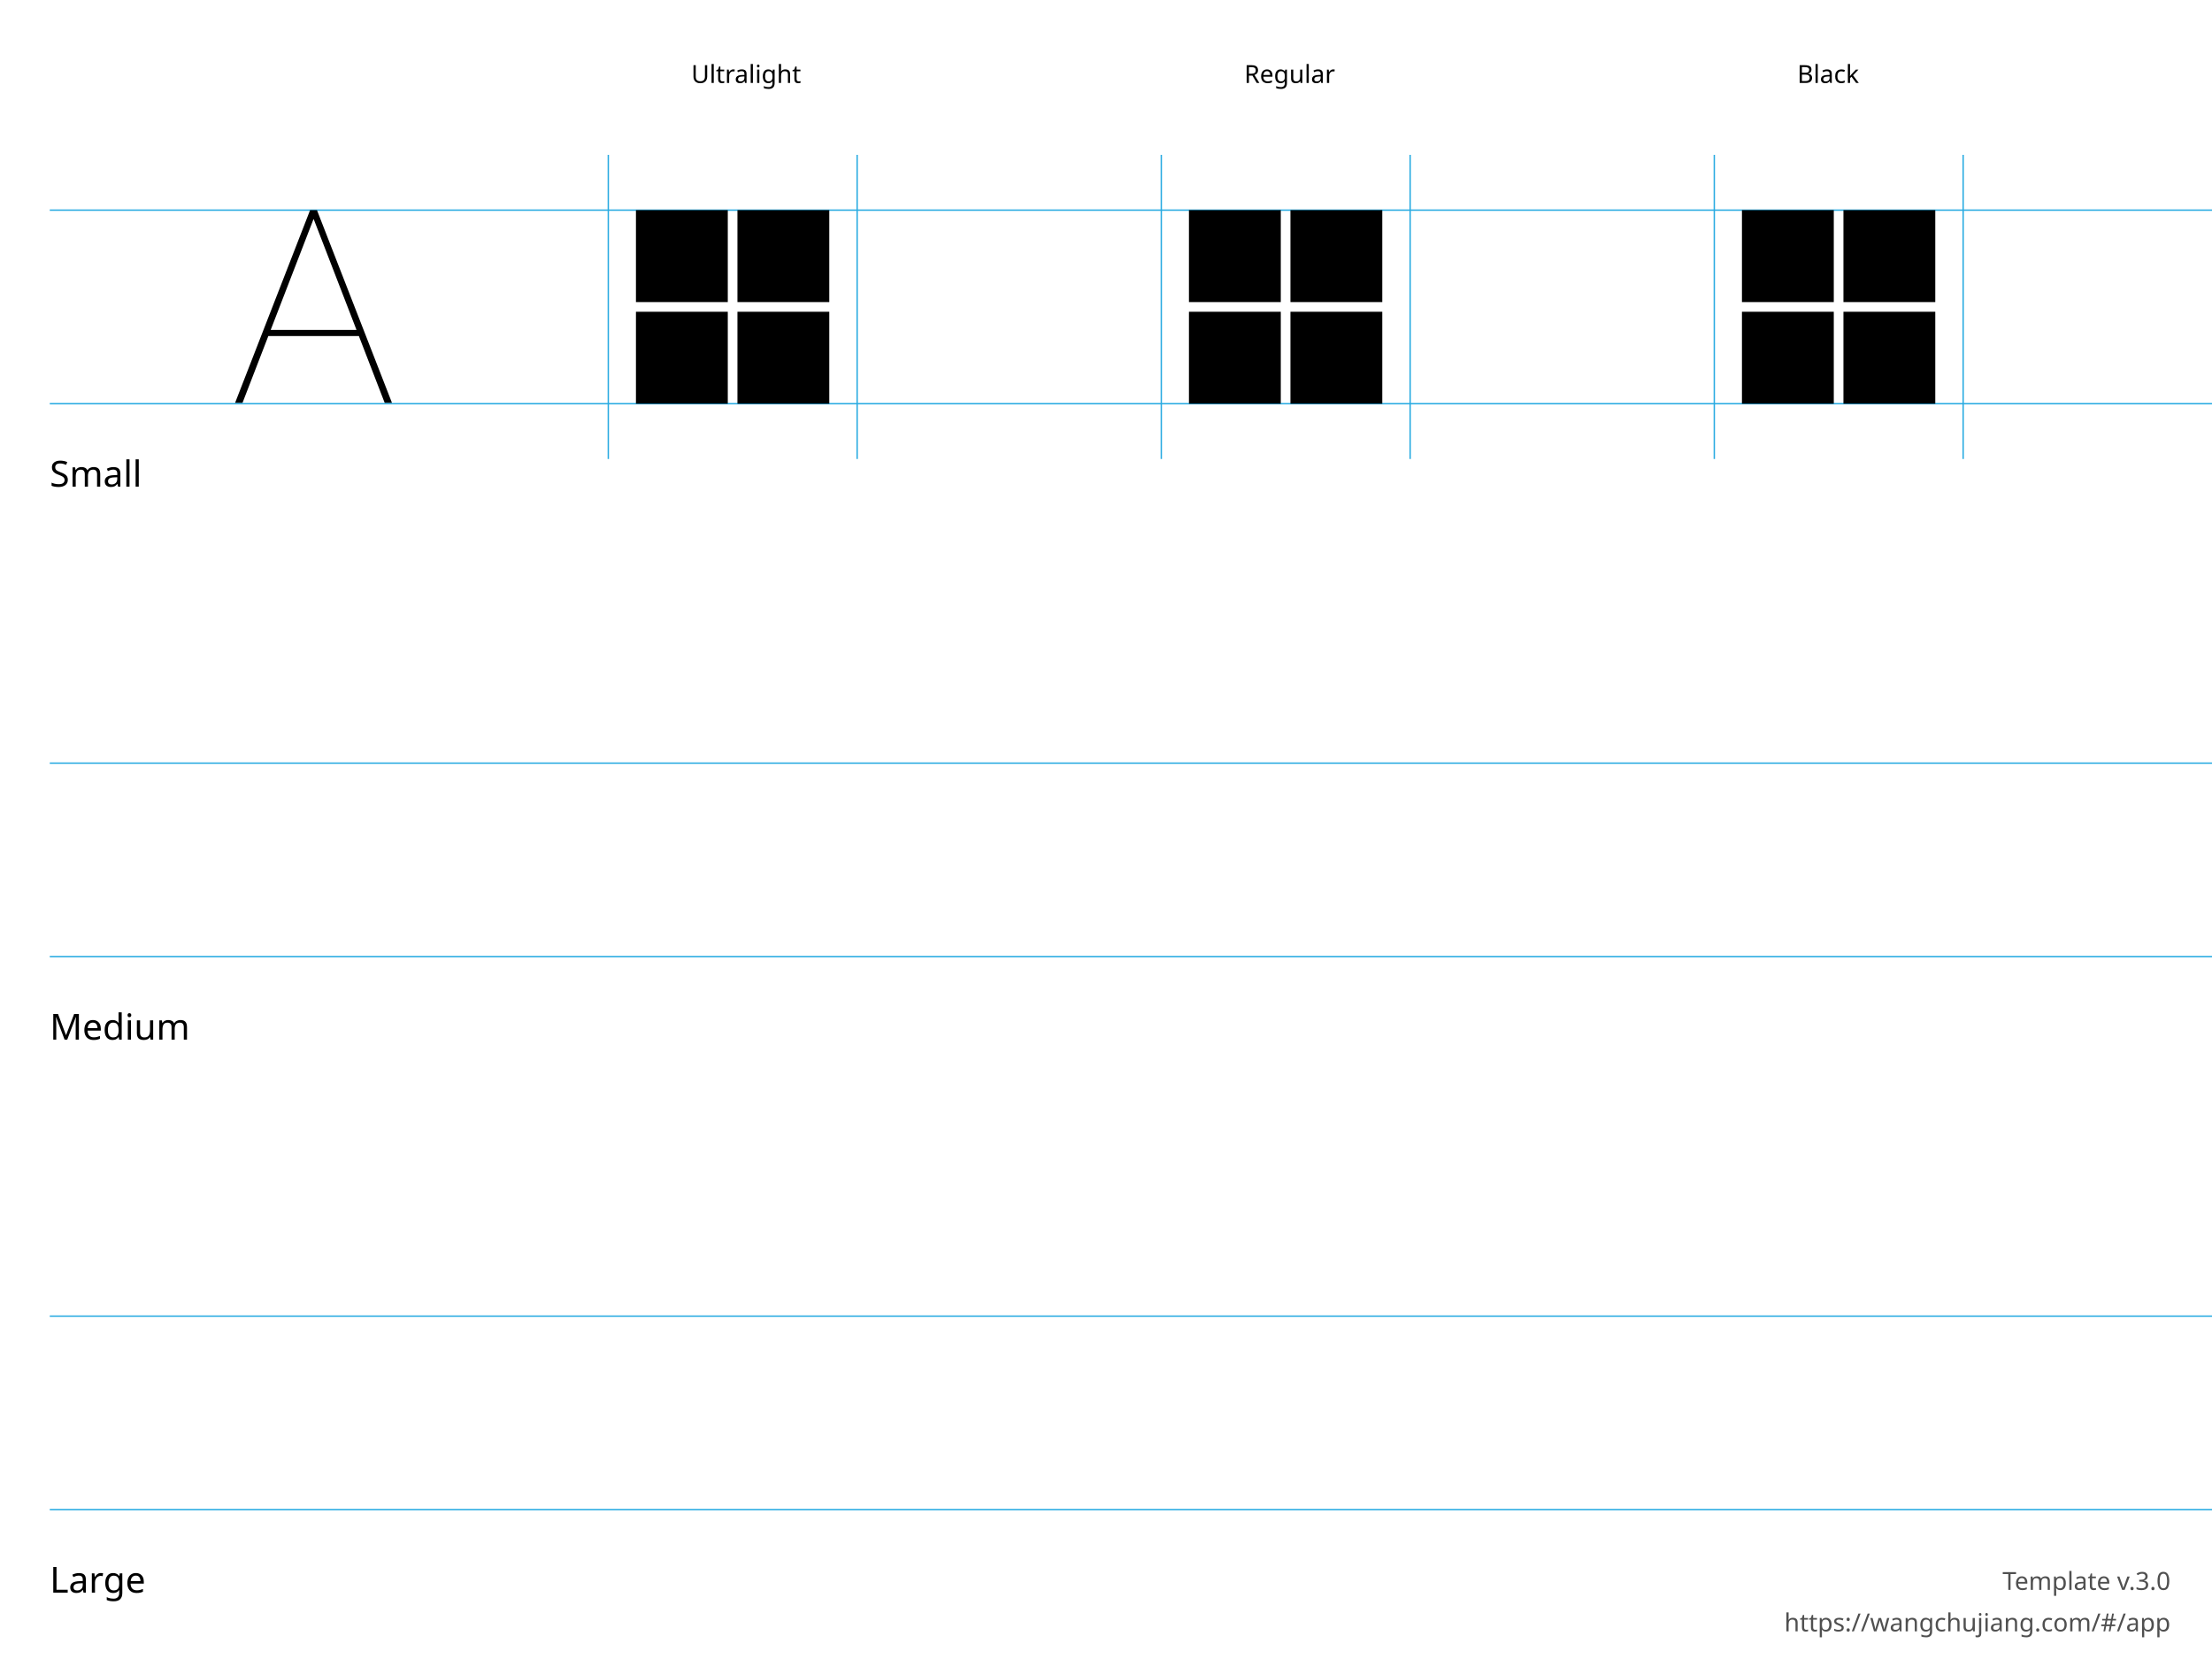
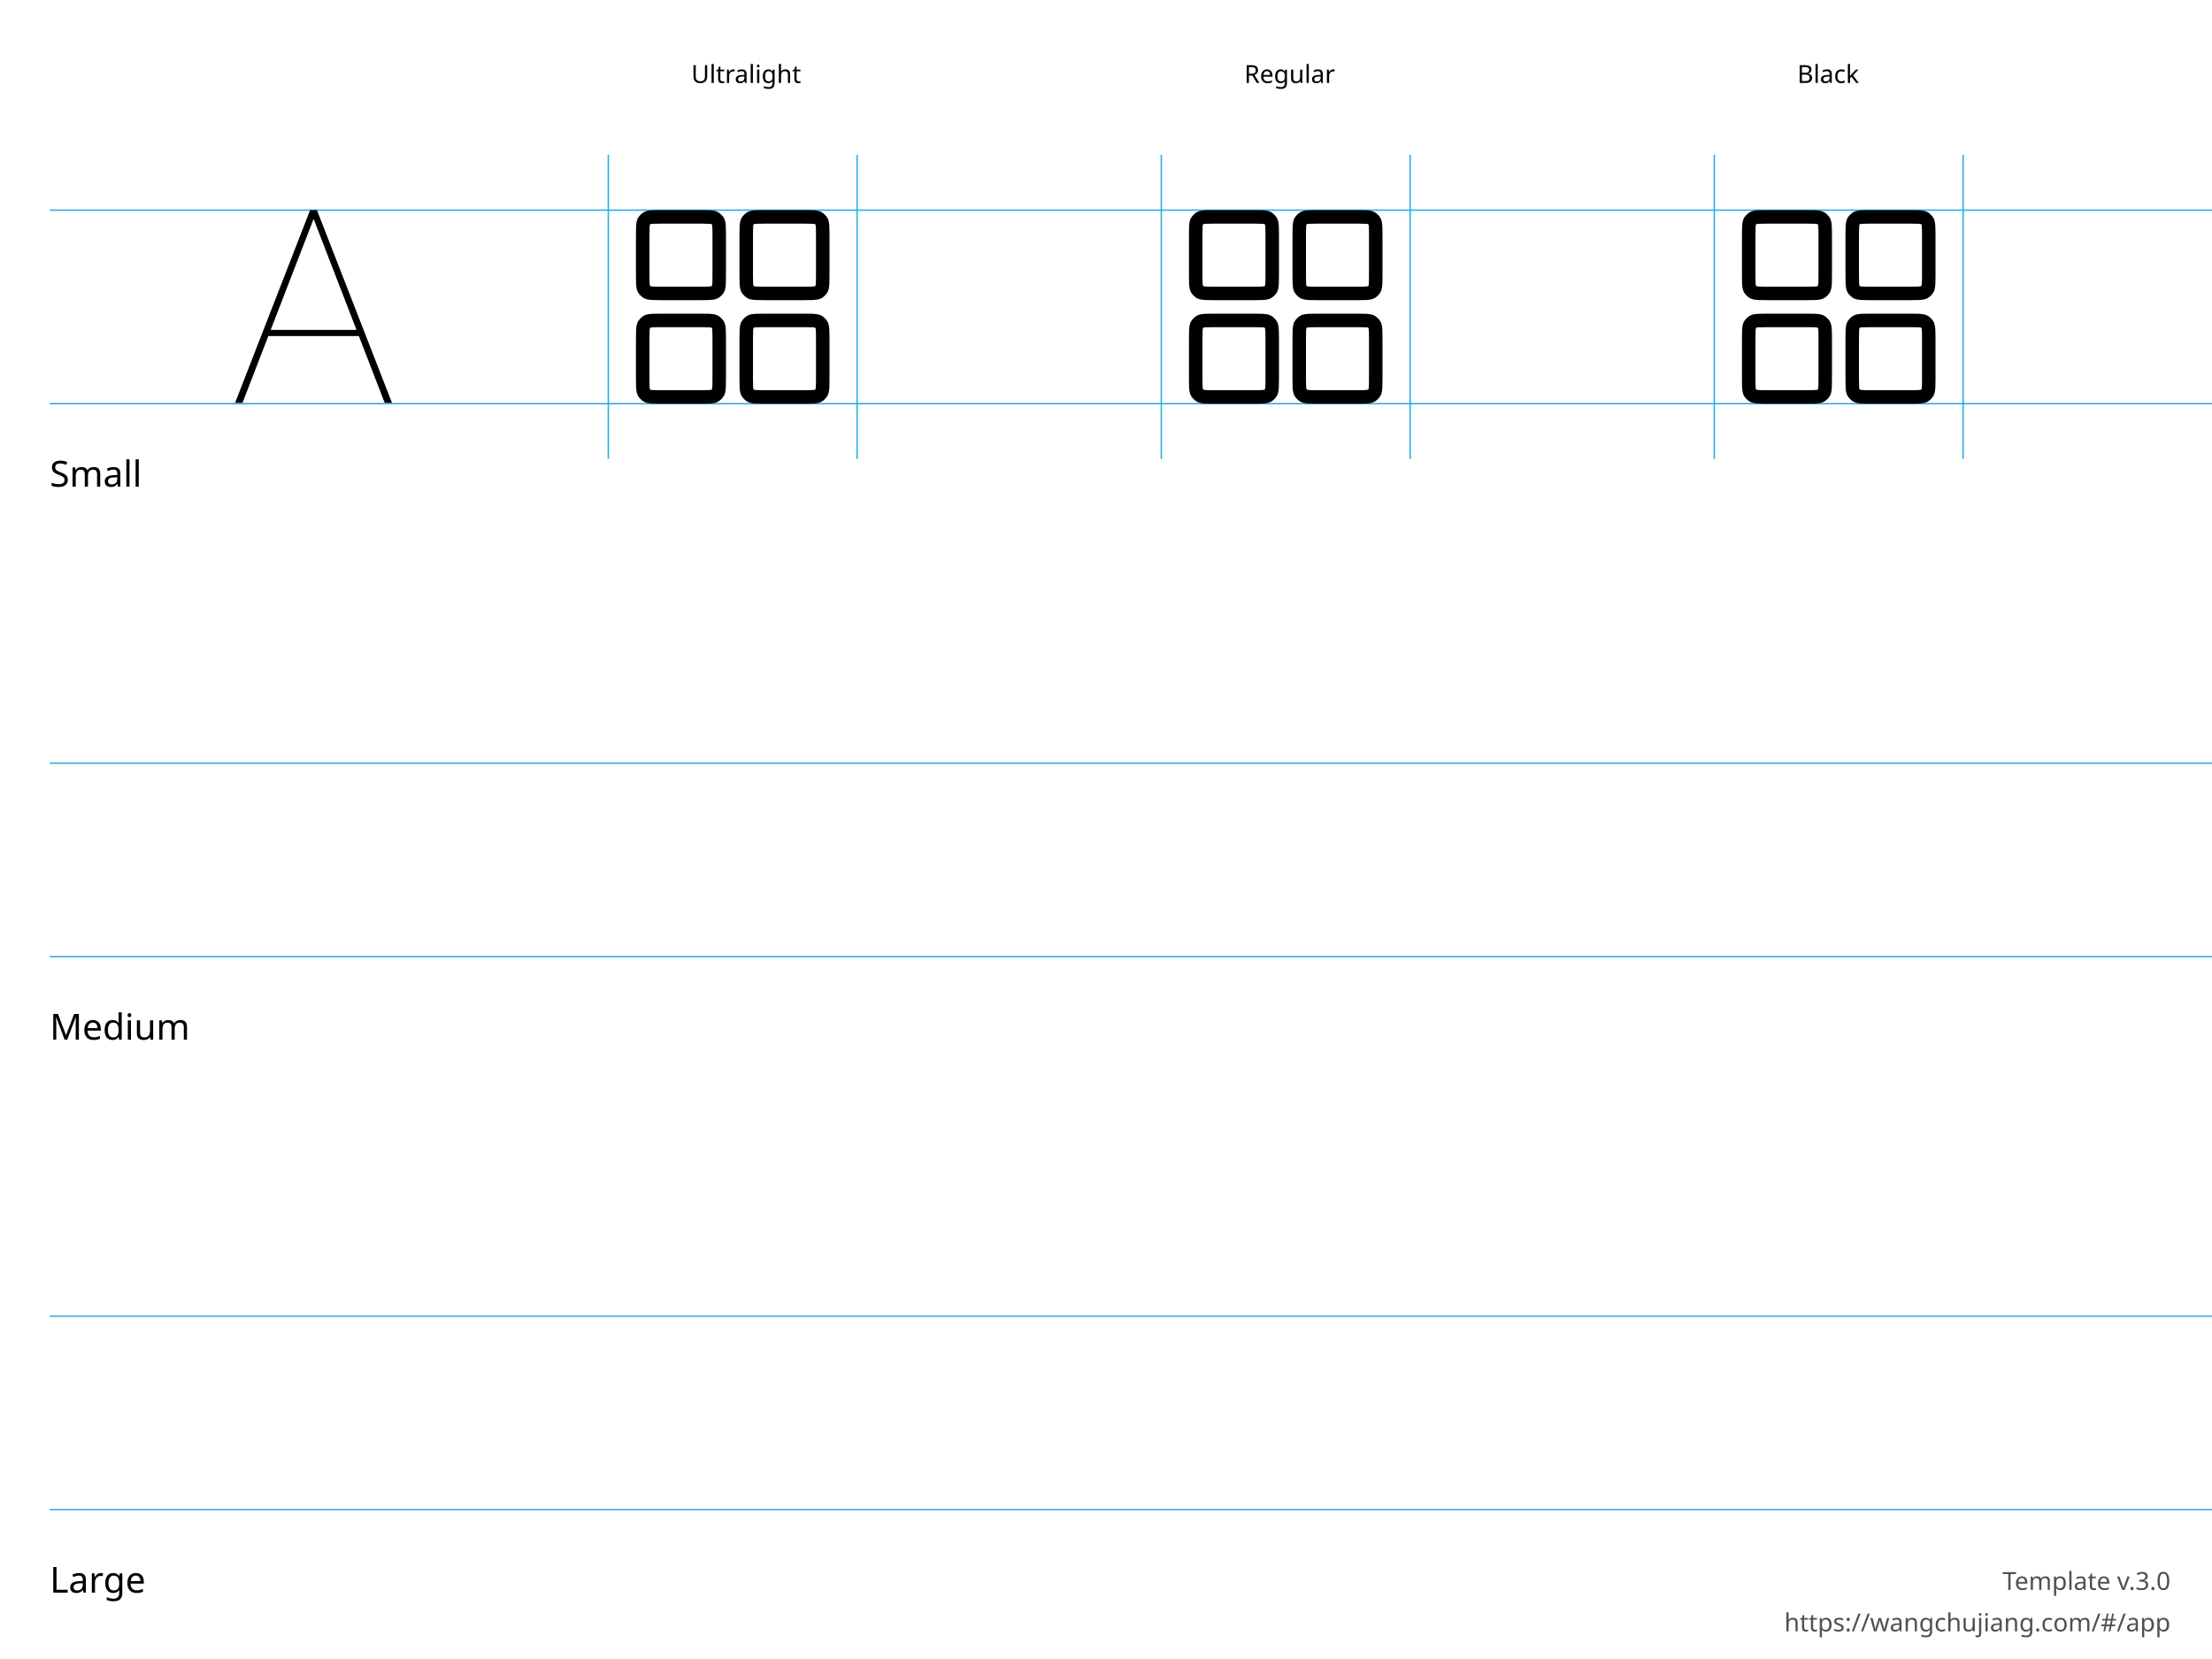
<svg xmlns="http://www.w3.org/2000/svg" height="600" width="800">
  <g id="Notes" font-family="'LucidaGrande', 'Lucida Grande', sans-serif" font-size="13">
    <rect fill="white" height="600.0" width="800.0" x="0.0" y="0.0" />
    <g font-size="13">
      <text x="18.0" y="176.0">Small</text>
      <text x="18.0" y="376.0">Medium</text>
      <text x="18.0" y="576.0">Large</text>
    </g>
    <g font-size="9">
      <text x="250.0" y="30.0">Ultralight</text>
      <text x="450.0" y="30.0">Regular</text>
      <text x="650.0" y="30.0">Black</text>
      <text id="template-version" fill="#505050" text-anchor="end" x="785.0" y="575.0">Template v.3.0</text>
      <a href="https://wangchujiang.com/#/app">
        <text fill="#505050" text-anchor="end" x="785.0" y="590.0">https://wangchujiang.com/#/app</text>
      </a>
    </g>
  </g>
  <g id="Guides" stroke="rgb(39, 170, 225)" stroke-width="0.5">
    <path id="Capline-S" d="M18,76 l800,0" />
    <path id="H-reference" d="M85,145.755 L87.685,145.755 L113.369,79.287 L114.052,79.287 L114.052,76 L112.148,76 L85,145.755 Z M95.693,121.536 L130.996,121.536 L130.263,119.313 L96.474,119.313 L95.693,121.536 Z M139.15,145.755 L141.787,145.755 L114.638,76 L113.466,76 L113.466,79.287 L139.15,145.755 Z" stroke="none" />
    <path id="Baseline-S" d="M18,146 l800,0" />
    <path id="left-margin-Ultralight-S" d="M220,56 l0,110" />
    <path id="right-margin-Ultralight-S" d="M310,56 l0,110" />
    <path id="left-margin-Regular-S" d="M420,56 l0,110" />
    <path id="right-margin-Regular-S" d="M510,56 l0,110" />
    <path id="left-margin-Black-S" d="M620,56 l0,110" />
    <path id="right-margin-Black-S" d="M710,56 l0,110" />
    <path id="Capline-M" d="M18,276 l800,0" />
    <path id="Baseline-M" d="M18,346 l800,0" />
    <path id="Capline-L" d="M18,476 l800,0" />
    <path id="Baseline-L" d="M18,546 l800,0" />
  </g>
  <g id="Symbols">
    <g id="Ultralight-S">
-       <path d="M230,76 L263.212,76 L263.212,109.25 L230,109.25 L230,76 Z" />
-       <path d="M266.707,76 L299.919,76 L299.919,109.25 L266.707,109.25 L266.707,76 Z" />
-       <path d="M230,112.75 L263.212,112.75 L263.212,146 L230,146 L230,112.75 Z" />
-       <path d="M266.707,112.75 L299.919,112.75 L299.919,146 L266.707,146 L266.707,112.75 Z" />
+       <path d="M272.326,122.395 C272.326,119.375 272.414,118.714 272.564,118.564 C272.714,118.414 273.375,118.326 276.395,118.326 L291.047,118.326 C294.067,118.326 294.728,118.414 294.878,118.564 C295.027,118.714 295.116,119.375 295.116,122.395 L295.116,137.047 C295.116,140.067 295.027,140.728 294.878,140.878 C294.728,141.027 294.067,141.116 291.047,141.116 L276.395,141.116 C273.375,141.116 272.714,141.027 272.564,140.878 C272.414,140.728 272.326,140.067 272.326,137.047 L272.326,122.395 Z M267.442,122.395 L267.442,137.047 C267.442,141.7 267.591,142.811 269.111,144.331 C270.631,145.85 271.742,146 276.395,146 L291.047,146 C295.7,146 296.811,145.85 298.331,144.331 C299.85,142.811 300,141.7 300,137.047 L300,122.395 C300,117.742 299.85,116.631 298.331,115.111 C296.811,113.591 295.7,113.442 291.047,113.442 L276.395,113.442 C271.742,113.442 270.631,113.591 269.111,115.111 C267.591,116.631 267.442,117.742 267.442,122.395 Z M234.884,84.953 C234.884,81.933 234.973,81.272 235.122,81.122 C235.272,80.973 235.933,80.884 238.953,80.884 L253.605,80.884 C256.625,80.884 257.286,80.973 257.436,81.122 C257.586,81.272 257.674,81.933 257.674,84.953 L257.674,99.605 C257.674,102.625 257.586,103.286 257.436,103.436 C257.286,103.586 256.625,103.674 253.605,103.674 L238.953,103.674 C235.933,103.674 235.272,103.586 235.122,103.436 C234.973,103.286 234.884,102.625 234.884,99.605 L234.884,84.953 Z M230,84.953 L230,99.605 C230,104.258 230.15,105.369 231.669,106.889 C233.189,108.409 234.3,108.558 238.953,108.558 L253.605,108.558 C258.258,108.558 259.369,108.409 260.889,106.889 C262.409,105.369 262.558,104.258 262.558,99.605 L262.558,84.953 C262.558,80.3 262.409,79.189 260.889,77.669 C259.369,76.15 258.258,76 253.605,76 L238.953,76 C234.3,76 233.189,76.15 231.669,77.669 C230.15,79.189 230,80.3 230,84.953 Z M234.884,122.395 C234.884,119.375 234.973,118.714 235.122,118.564 C235.272,118.414 235.933,118.326 238.953,118.326 L253.605,118.326 C256.625,118.326 257.286,118.414 257.436,118.564 C257.586,118.714 257.674,119.375 257.674,122.395 L257.674,137.047 C257.674,140.067 257.586,140.728 257.436,140.878 C257.286,141.027 256.625,141.116 253.605,141.116 L238.953,141.116 C235.933,141.116 235.272,141.027 235.122,140.878 C234.973,140.728 234.884,140.067 234.884,137.047 L234.884,122.395 Z M230,122.395 L230,137.047 C230,141.7 230.15,142.811 231.669,144.331 C233.189,145.85 234.3,146 238.953,146 L253.605,146 C258.258,146 259.369,145.85 260.889,144.331 C262.409,142.811 262.558,141.7 262.558,137.047 L262.558,122.395 C262.558,117.742 262.409,116.631 260.889,115.111 C259.369,113.591 258.258,113.442 253.605,113.442 L238.953,113.442 C234.3,113.442 233.189,113.591 231.669,115.111 C230.15,116.631 230,117.742 230,122.395 Z M272.326,84.953 C272.326,81.933 272.414,81.272 272.564,81.122 C272.714,80.973 273.375,80.884 276.395,80.884 L291.047,80.884 C294.067,80.884 294.728,80.973 294.878,81.122 C295.027,81.272 295.116,81.933 295.116,84.953 L295.116,99.605 C295.116,102.625 295.027,103.286 294.878,103.436 C294.728,103.586 294.067,103.674 291.047,103.674 L276.395,103.674 C273.375,103.674 272.714,103.586 272.564,103.436 C272.414,103.286 272.326,102.625 272.326,99.605 L272.326,84.953 Z M267.442,84.953 L267.442,99.605 C267.442,104.258 267.591,105.369 269.111,106.889 C270.631,108.409 271.742,108.558 276.395,108.558 L291.047,108.558 C295.7,108.558 296.811,108.409 298.331,106.889 C299.85,105.369 300,104.258 300,99.605 L300,84.953 C300,80.3 299.85,79.189 298.331,77.669 C296.811,76.15 295.7,76 291.047,76 L276.395,76 C271.742,76 270.631,76.15 269.111,77.669 C267.591,79.189 267.442,80.3 267.442,84.953 Z" />
    </g>
    <g id="Regular-S">
-       <path d="M430,76 L463.212,76 L463.212,109.25 L430,109.25 L430,76 Z" />
-       <path d="M466.707,76 L499.919,76 L499.919,109.25 L466.707,109.25 L466.707,76 Z" />
-       <path d="M430,112.75 L463.212,112.75 L463.212,146 L430,146 L430,112.75 Z" />
-       <path d="M466.707,112.75 L499.919,112.75 L499.919,146 L466.707,146 L466.707,112.75 Z" />
+       <path d="M472.326,122.395 C472.326,119.375 472.414,118.714 472.564,118.564 C472.714,118.414 473.375,118.326 476.395,118.326 L491.047,118.326 C494.067,118.326 494.728,118.414 494.878,118.564 C495.027,118.714 495.116,119.375 495.116,122.395 L495.116,137.047 C495.116,140.067 495.027,140.728 494.878,140.878 C494.728,141.027 494.067,141.116 491.047,141.116 L476.395,141.116 C473.375,141.116 472.714,141.027 472.564,140.878 C472.414,140.728 472.326,140.067 472.326,137.047 L472.326,122.395 Z M467.442,122.395 L467.442,137.047 C467.442,141.7 467.591,142.811 469.111,144.331 C470.631,145.85 471.742,146 476.395,146 L491.047,146 C495.7,146 496.811,145.85 498.331,144.331 C499.85,142.811 500,141.7 500,137.047 L500,122.395 C500,117.742 499.85,116.631 498.331,115.111 C496.811,113.591 495.7,113.442 491.047,113.442 L476.395,113.442 C471.742,113.442 470.631,113.591 469.111,115.111 C467.591,116.631 467.442,117.742 467.442,122.395 Z M434.884,84.953 C434.884,81.933 434.973,81.272 435.122,81.122 C435.272,80.973 435.933,80.884 438.953,80.884 L453.605,80.884 C456.625,80.884 457.286,80.973 457.436,81.122 C457.586,81.272 457.674,81.933 457.674,84.953 L457.674,99.605 C457.674,102.625 457.586,103.286 457.436,103.436 C457.286,103.586 456.625,103.674 453.605,103.674 L438.953,103.674 C435.933,103.674 435.272,103.586 435.122,103.436 C434.973,103.286 434.884,102.625 434.884,99.605 L434.884,84.953 Z M430,84.953 L430,99.605 C430,104.258 430.15,105.369 431.669,106.889 C433.189,108.409 434.3,108.558 438.953,108.558 L453.605,108.558 C458.258,108.558 459.369,108.409 460.889,106.889 C462.409,105.369 462.558,104.258 462.558,99.605 L462.558,84.953 C462.558,80.3 462.409,79.189 460.889,77.669 C459.369,76.15 458.258,76 453.605,76 L438.953,76 C434.3,76 433.189,76.15 431.669,77.669 C430.15,79.189 430,80.3 430,84.953 Z M434.884,122.395 C434.884,119.375 434.973,118.714 435.122,118.564 C435.272,118.414 435.933,118.326 438.953,118.326 L453.605,118.326 C456.625,118.326 457.286,118.414 457.436,118.564 C457.586,118.714 457.674,119.375 457.674,122.395 L457.674,137.047 C457.674,140.067 457.586,140.728 457.436,140.878 C457.286,141.027 456.625,141.116 453.605,141.116 L438.953,141.116 C435.933,141.116 435.272,141.027 435.122,140.878 C434.973,140.728 434.884,140.067 434.884,137.047 L434.884,122.395 Z M430,122.395 L430,137.047 C430,141.7 430.15,142.811 431.669,144.331 C433.189,145.85 434.3,146 438.953,146 L453.605,146 C458.258,146 459.369,145.85 460.889,144.331 C462.409,142.811 462.558,141.7 462.558,137.047 L462.558,122.395 C462.558,117.742 462.409,116.631 460.889,115.111 C459.369,113.591 458.258,113.442 453.605,113.442 L438.953,113.442 C434.3,113.442 433.189,113.591 431.669,115.111 C430.15,116.631 430,117.742 430,122.395 Z M472.326,84.953 C472.326,81.933 472.414,81.272 472.564,81.122 C472.714,80.973 473.375,80.884 476.395,80.884 L491.047,80.884 C494.067,80.884 494.728,80.973 494.878,81.122 C495.027,81.272 495.116,81.933 495.116,84.953 L495.116,99.605 C495.116,102.625 495.027,103.286 494.878,103.436 C494.728,103.586 494.067,103.674 491.047,103.674 L476.395,103.674 C473.375,103.674 472.714,103.586 472.564,103.436 C472.414,103.286 472.326,102.625 472.326,99.605 L472.326,84.953 Z M467.442,84.953 L467.442,99.605 C467.442,104.258 467.591,105.369 469.111,106.889 C470.631,108.409 471.742,108.558 476.395,108.558 L491.047,108.558 C495.7,108.558 496.811,108.409 498.331,106.889 C499.85,105.369 500,104.258 500,99.605 L500,84.953 C500,80.3 499.85,79.189 498.331,77.669 C496.811,76.15 495.7,76 491.047,76 L476.395,76 C471.742,76 470.631,76.15 469.111,77.669 C467.591,79.189 467.442,80.3 467.442,84.953 Z" />
    </g>
    <g id="Black-S">
-       <path d="M630,76 L663.212,76 L663.212,109.25 L630,109.25 L630,76 Z" />
-       <path d="M666.707,76 L699.919,76 L699.919,109.25 L666.707,109.25 L666.707,76 Z" />
-       <path d="M630,112.75 L663.212,112.75 L663.212,146 L630,146 L630,112.75 Z" />
-       <path d="M666.707,112.75 L699.919,112.75 L699.919,146 L666.707,146 L666.707,112.75 Z" />
+       <path d="M672.326,122.395 C672.326,119.375 672.414,118.714 672.564,118.564 C672.714,118.414 673.375,118.326 676.395,118.326 L691.047,118.326 C694.067,118.326 694.728,118.414 694.878,118.564 C695.027,118.714 695.116,119.375 695.116,122.395 L695.116,137.047 C695.116,140.067 695.027,140.728 694.878,140.878 C694.728,141.027 694.067,141.116 691.047,141.116 L676.395,141.116 C673.375,141.116 672.714,141.027 672.564,140.878 C672.414,140.728 672.326,140.067 672.326,137.047 L672.326,122.395 Z M667.442,122.395 L667.442,137.047 C667.442,141.7 667.591,142.811 669.111,144.331 C670.631,145.85 671.742,146 676.395,146 L691.047,146 C695.7,146 696.811,145.85 698.331,144.331 C699.85,142.811 700,141.7 700,137.047 L700,122.395 C700,117.742 699.851,116.631 698.331,115.111 C696.811,113.591 695.7,113.442 691.047,113.442 L676.395,113.442 C671.742,113.442 670.631,113.591 669.111,115.111 C667.591,116.631 667.442,117.742 667.442,122.395 Z M634.884,84.953 C634.884,81.933 634.973,81.272 635.122,81.122 C635.272,80.973 635.933,80.884 638.953,80.884 L653.605,80.884 C656.625,80.884 657.286,80.973 657.436,81.122 C657.586,81.272 657.674,81.933 657.674,84.953 L657.674,99.605 C657.674,102.625 657.586,103.286 657.436,103.436 C657.286,103.586 656.625,103.674 653.605,103.674 L638.953,103.674 C635.933,103.674 635.272,103.586 635.122,103.436 C634.973,103.286 634.884,102.625 634.884,99.605 L634.884,84.953 Z M630,84.953 L630,99.605 C630,104.258 630.15,105.369 631.669,106.889 C633.189,108.409 634.3,108.558 638.953,108.558 L653.605,108.558 C658.258,108.558 659.369,108.409 660.889,106.889 C662.409,105.369 662.558,104.258 662.558,99.605 L662.558,84.953 C662.558,80.3 662.409,79.189 660.889,77.669 C659.369,76.15 658.258,76 653.605,76 L638.953,76 C634.3,76 633.189,76.15 631.669,77.669 C630.15,79.189 630,80.3 630,84.953 Z M634.884,122.395 C634.884,119.375 634.973,118.714 635.122,118.564 C635.272,118.414 635.933,118.326 638.953,118.326 L653.605,118.326 C656.625,118.326 657.286,118.414 657.436,118.564 C657.586,118.714 657.674,119.375 657.674,122.395 L657.674,137.047 C657.674,140.067 657.586,140.728 657.436,140.878 C657.286,141.027 656.625,141.116 653.605,141.116 L638.953,141.116 C635.933,141.116 635.272,141.027 635.122,140.878 C634.973,140.728 634.884,140.067 634.884,137.047 L634.884,122.395 Z M630,122.395 L630,137.047 C630,141.7 630.15,142.811 631.669,144.331 C633.189,145.85 634.3,146 638.953,146 L653.605,146 C658.258,146 659.369,145.85 660.889,144.331 C662.409,142.811 662.558,141.7 662.558,137.047 L662.558,122.395 C662.558,117.742 662.409,116.631 660.889,115.111 C659.369,113.591 658.258,113.442 653.605,113.442 L638.953,113.442 C634.3,113.442 633.189,113.591 631.669,115.111 C630.15,116.631 630,117.742 630,122.395 Z M672.326,84.953 C672.326,81.933 672.414,81.272 672.564,81.122 C672.714,80.973 673.375,80.884 676.395,80.884 L691.047,80.884 C694.067,80.884 694.728,80.973 694.878,81.122 C695.027,81.272 695.116,81.933 695.116,84.953 L695.116,99.605 C695.116,102.625 695.027,103.286 694.878,103.436 C694.728,103.586 694.067,103.674 691.047,103.674 L676.395,103.674 C673.375,103.674 672.714,103.586 672.564,103.436 C672.414,103.286 672.326,102.625 672.326,99.605 L672.326,84.953 Z M667.442,84.953 L667.442,99.605 C667.442,104.258 667.591,105.369 669.111,106.889 C670.631,108.409 671.742,108.558 676.395,108.558 L691.047,108.558 C695.7,108.558 696.811,108.409 698.331,106.889 C699.85,105.369 700,104.258 700,99.605 L700,84.953 C700,80.3 699.851,79.189 698.331,77.669 C696.811,76.15 695.7,76 691.047,76 L676.395,76 C671.742,76 670.631,76.15 669.111,77.669 C667.591,79.189 667.442,80.3 667.442,84.953 Z" />
    </g>
  </g>
</svg>
